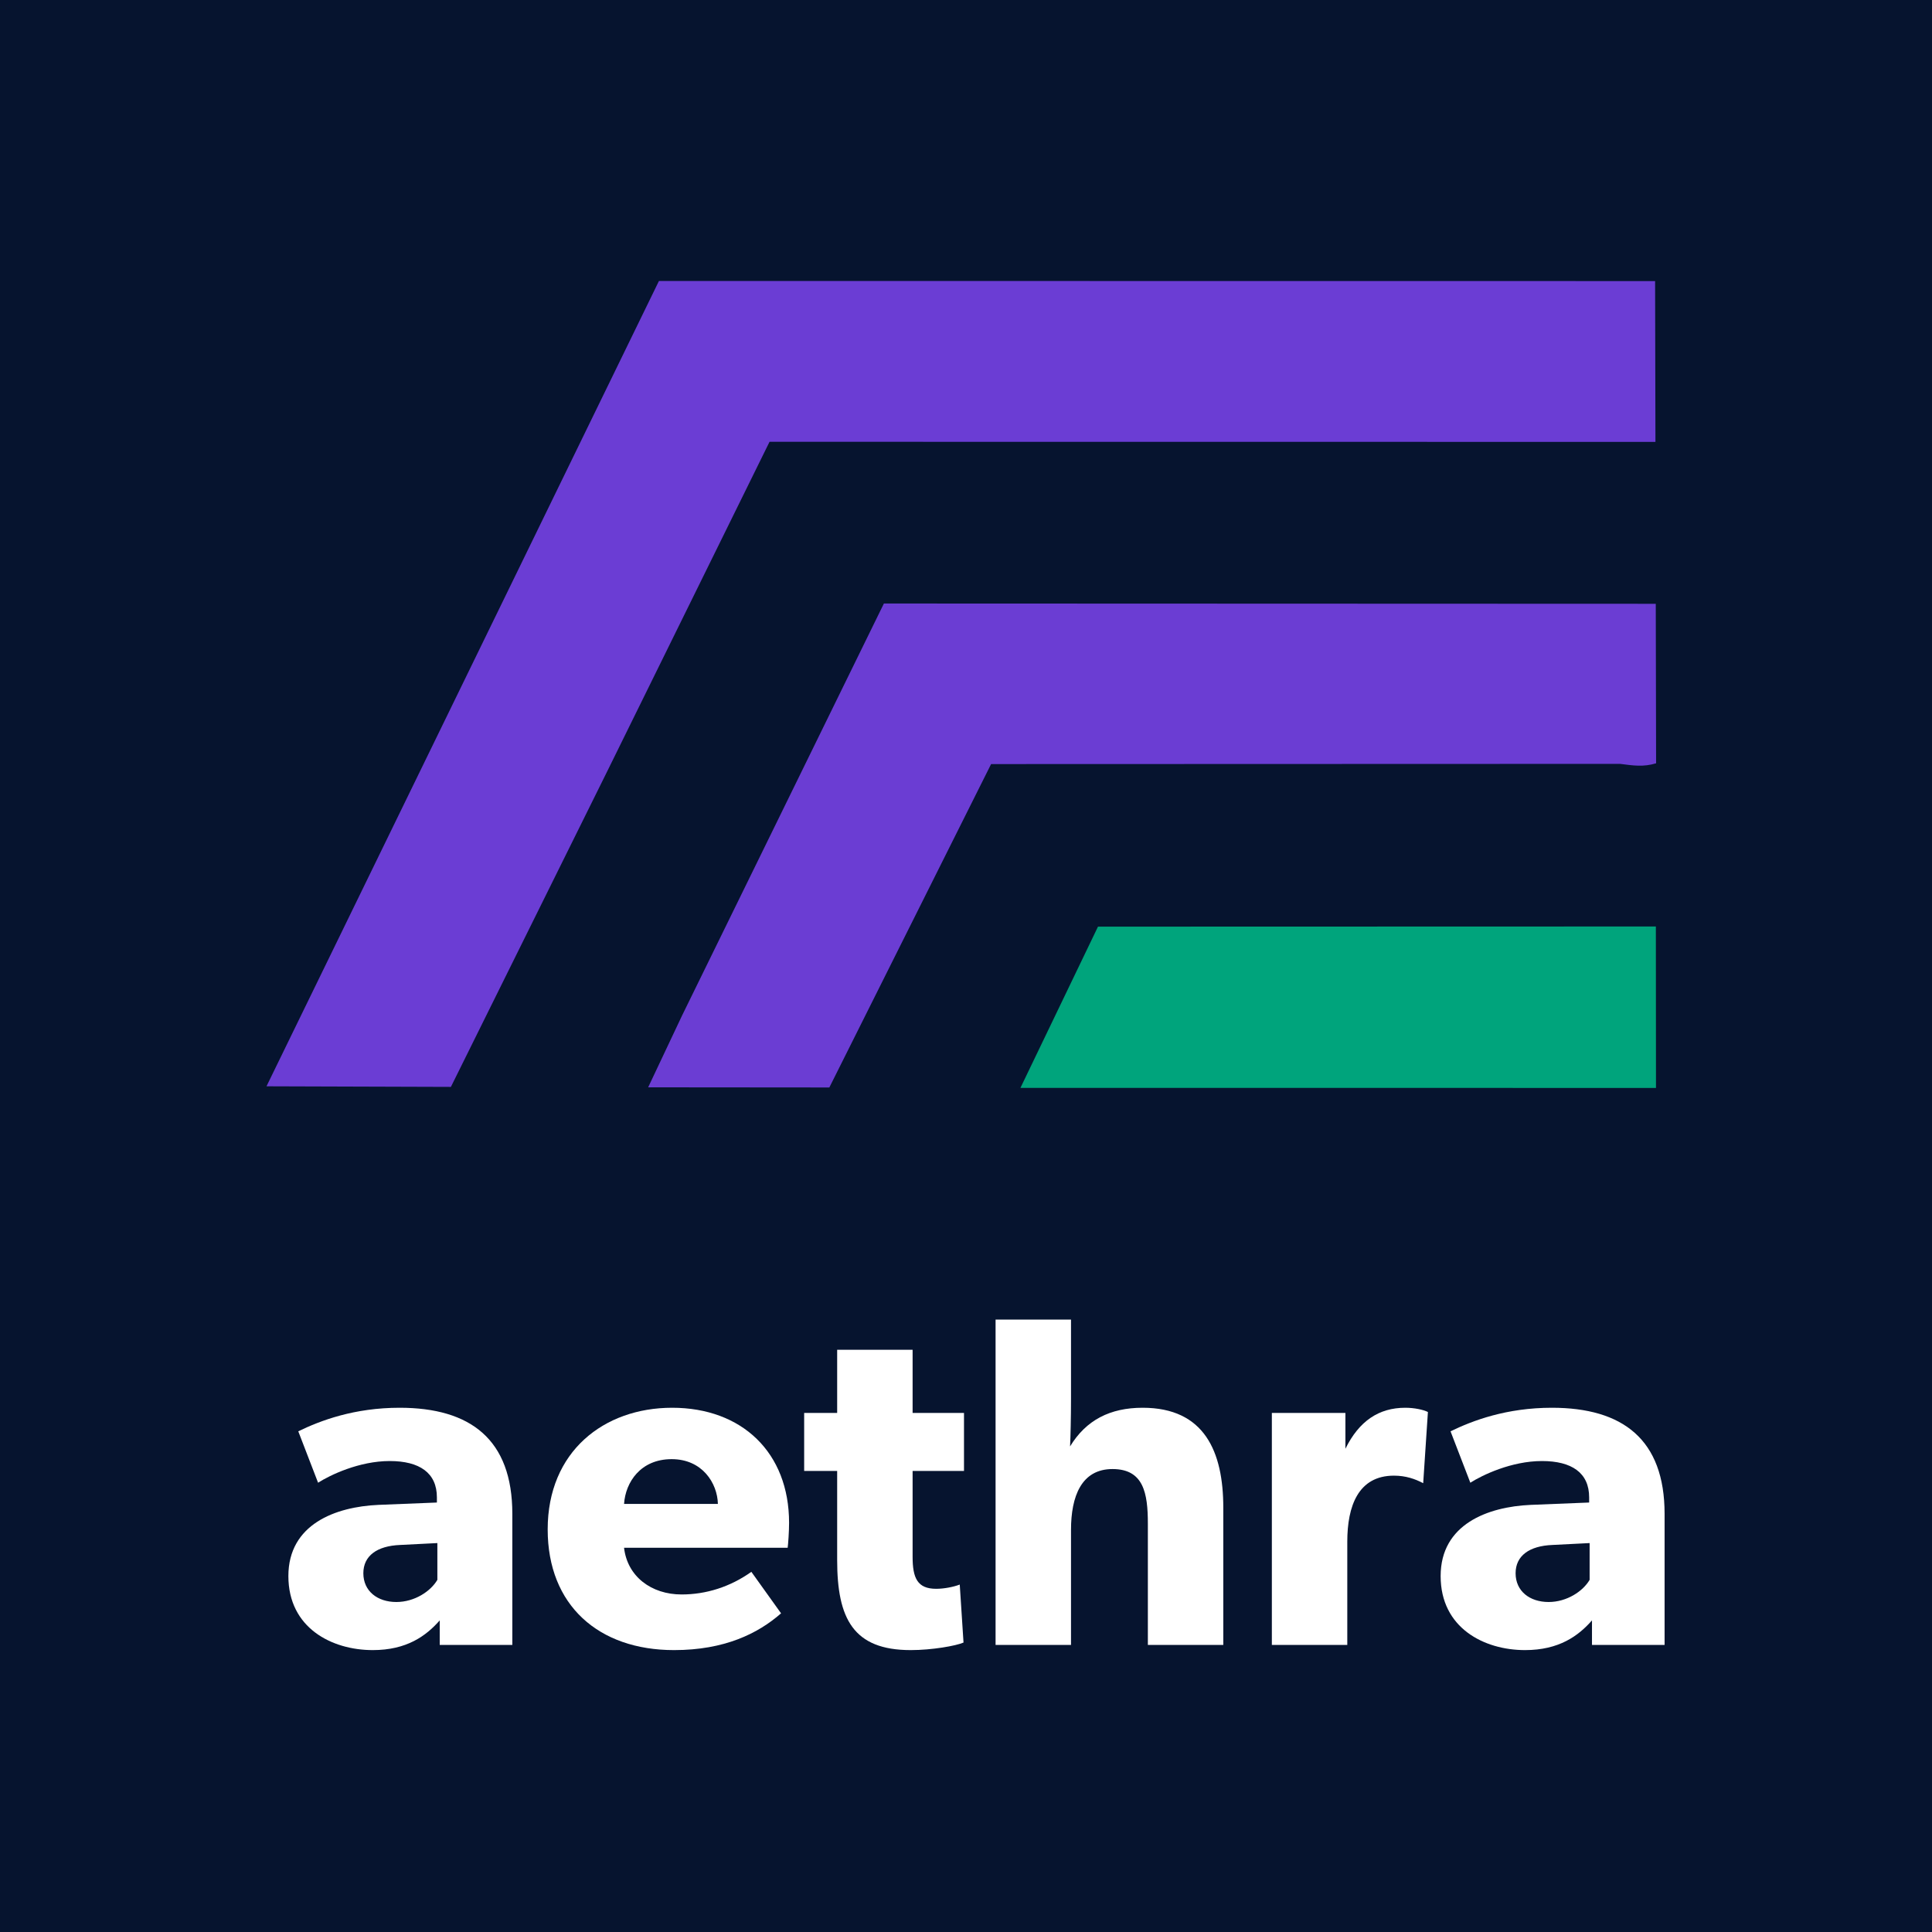
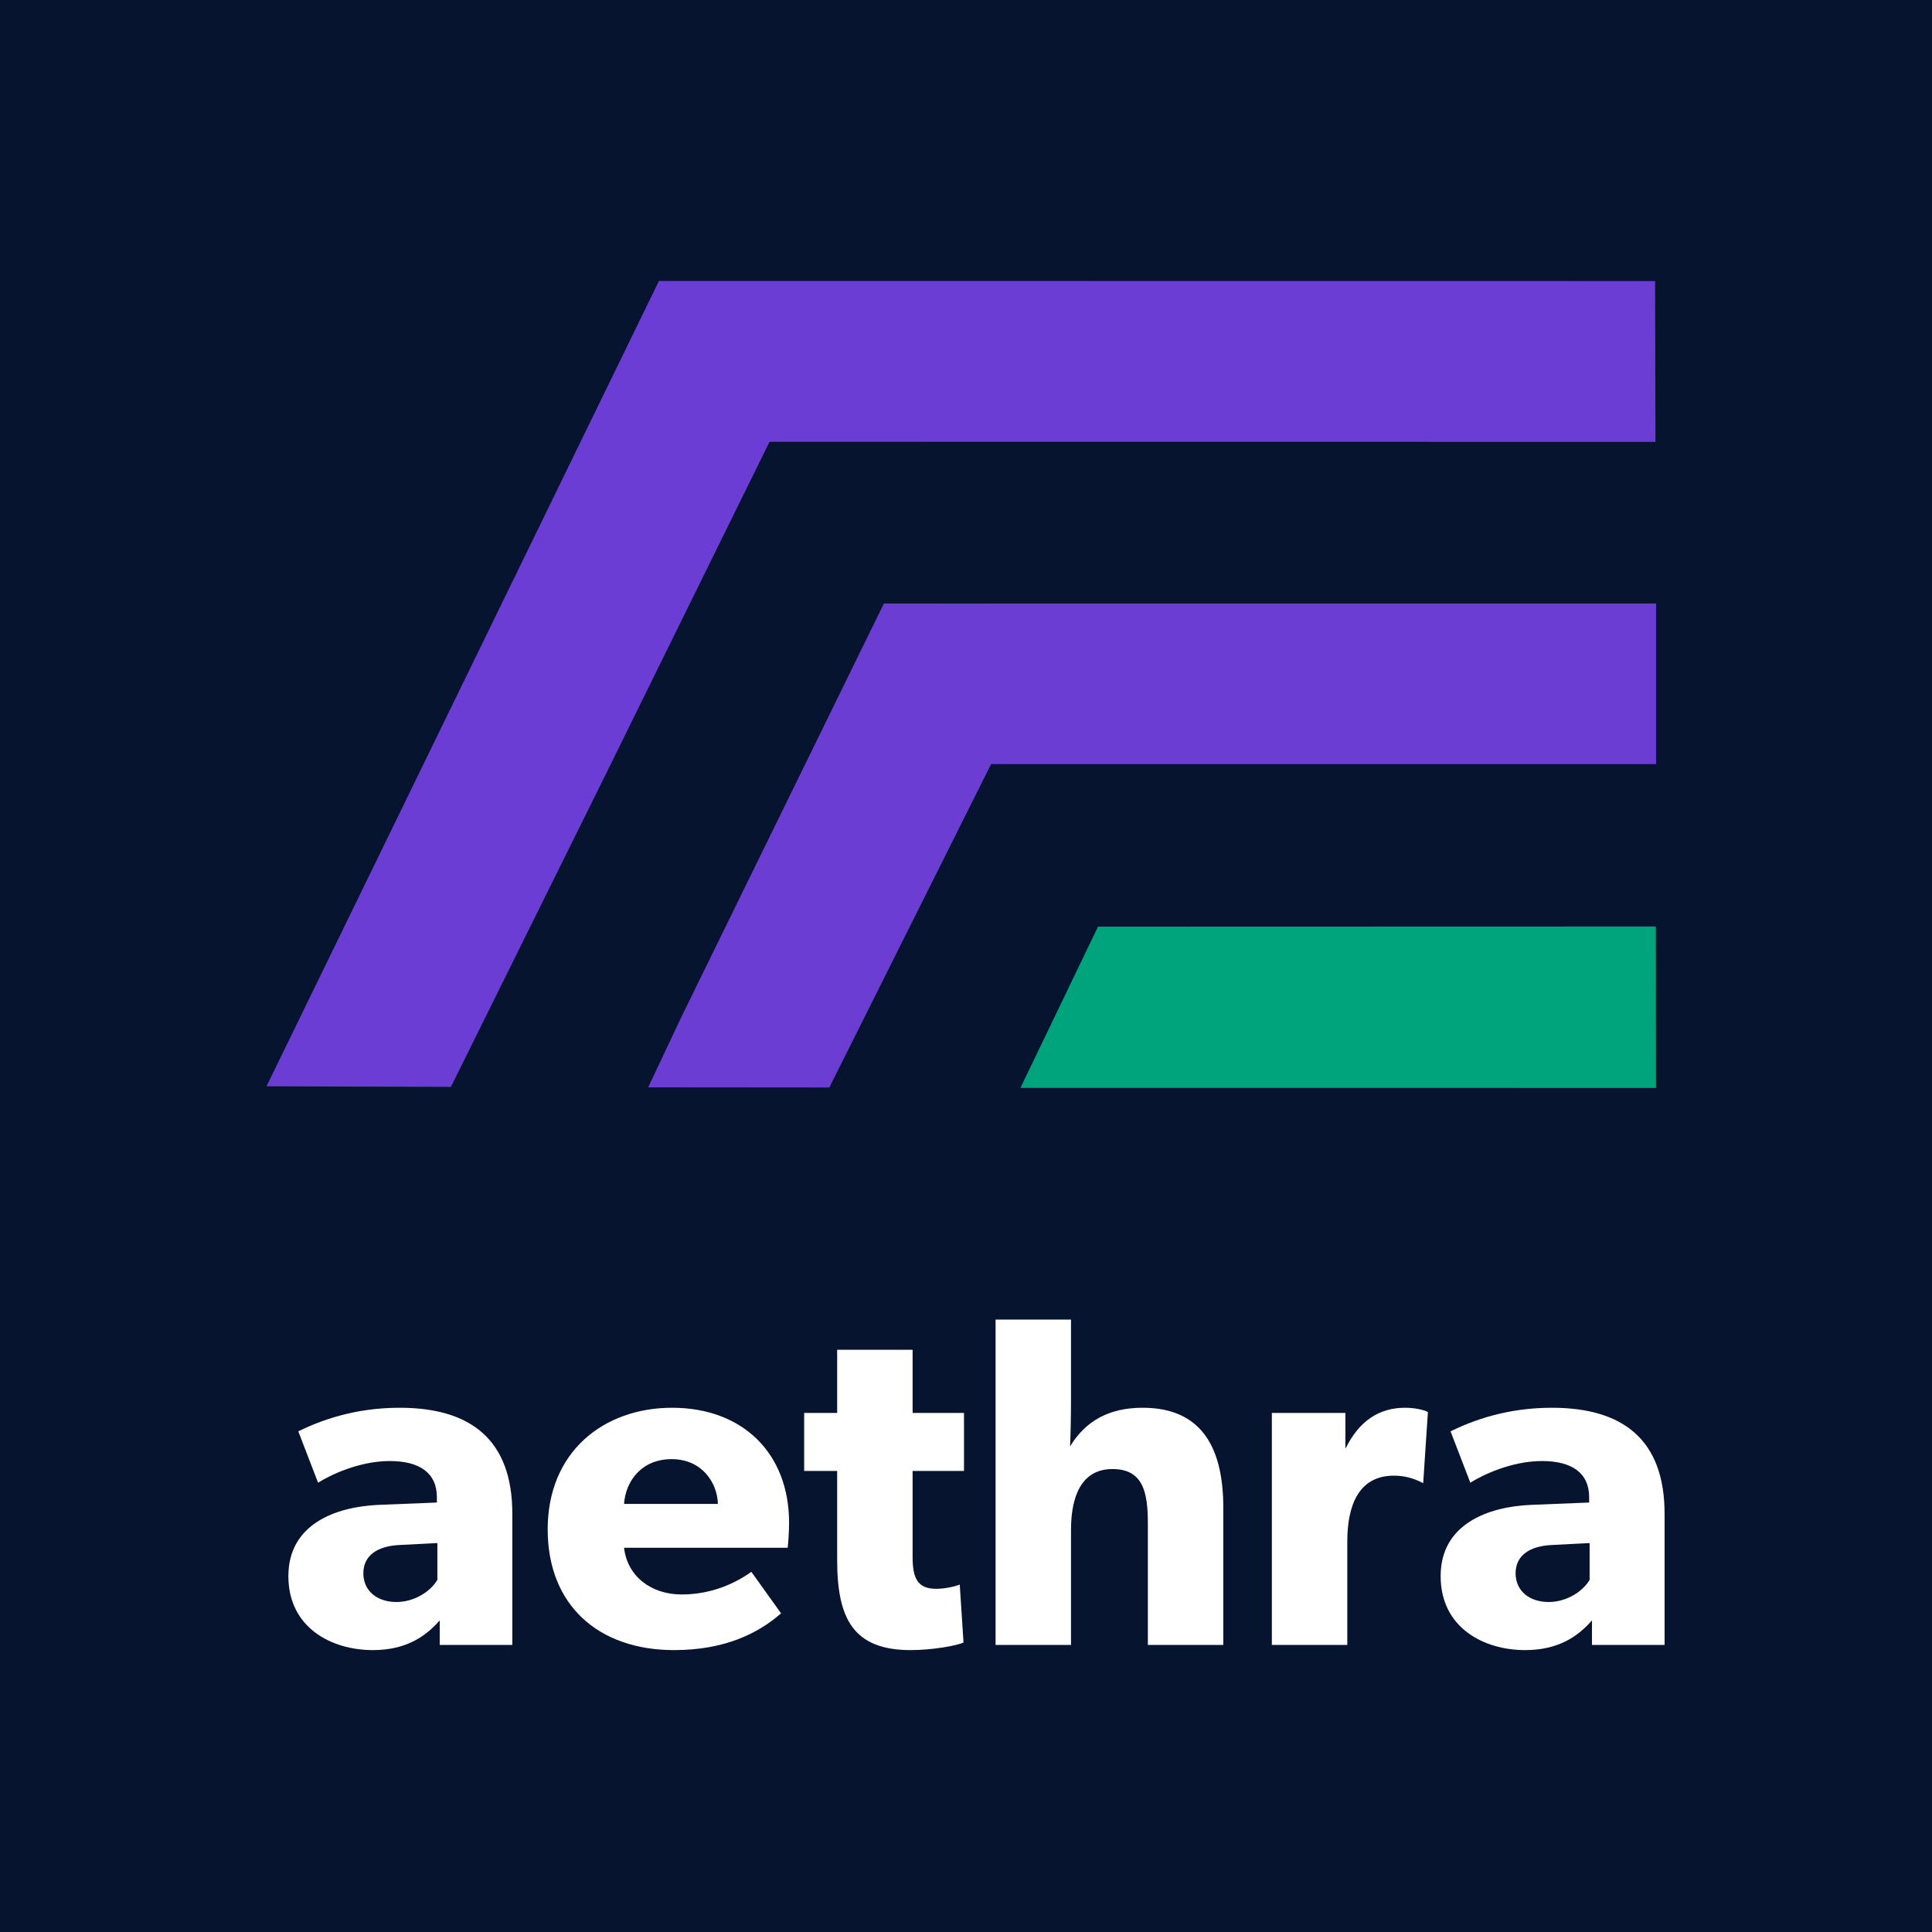
<svg xmlns="http://www.w3.org/2000/svg" viewBox="0.00 0.00 1417.32 1417.32" width="1417" height="1417">
  <rect x="0.00" y="0.00" width="1417.32" height="1417.32" rx="0.00" fill="#06142f" />
  <path fill="#6b3dd4" d="M 564.535 324.102 L 444.621 567.551 L 330.777 797.352 L 195.496 796.914 L 483.402 206.121 L 1214.188 206.199 L 1214.438 324.168 Z M 564.535 324.102 " />
-   <path fill="#6b3dd3" d="M 727.074 560.531 L 608.41 797.773 L 475.484 797.66 L 500.383 744.957 L 648.43 442.738 L 1214.676 442.945 L 1214.918 559.961 C 1205.449 562.805 1198.219 561.598 1188.465 560.379 Z M 727.074 560.531 " />
+   <path fill="#6b3dd3" d="M 727.074 442.738 L 727.074 442.766 L 648.43 442.738 L 500.383 744.961 L 475.484 797.66 L 608.41 797.773 L 727.074 560.531 L 1214.918 560.531 L 1214.918 442.738 Z M 727.074 442.738 " />
  <path fill="#00a47c" d="M 1214.832 798.113 L 748.598 798.066 L 805.484 679.785 L 1214.742 679.672 Z M 1214.832 798.113 " />
  <path fill="#ffffff" d="M 320.852 1158.98 L 320.852 1132 L 293.527 1133.387 C 276.578 1134.078 266.551 1141.34 266.551 1154.137 C 266.551 1167.281 276.926 1175.238 290.762 1175.238 C 304.25 1175.238 316.012 1167.281 320.852 1158.98 M 211.555 1156.215 C 211.555 1118.168 246.141 1105.371 277.617 1103.984 L 320.508 1102.258 L 320.508 1098.453 C 320.508 1080.465 307.707 1071.82 285.918 1071.82 C 263.438 1071.82 241.992 1082.195 233.344 1087.73 L 218.82 1050.027 C 235.074 1042.074 259.977 1032.734 293.184 1032.734 C 345.062 1032.734 375.848 1055.91 375.848 1110.559 L 375.848 1206.711 L 322.582 1206.711 L 322.582 1188.727 C 312.551 1200.141 298.371 1210.516 273.469 1210.516 C 243.375 1210.516 211.555 1194.258 211.555 1156.215 " />
  <path fill="#ffffff" d="M 492.746 1070.438 C 469.918 1070.438 458.852 1087.383 457.812 1103.293 L 526.645 1103.293 C 526.297 1088.074 515.23 1070.438 492.746 1070.438 M 401.781 1121.973 C 401.781 1064.902 442.941 1032.734 493.094 1032.734 C 544.285 1032.734 578.871 1065.594 578.871 1117.129 C 578.871 1123.703 578.18 1133.039 577.832 1135.461 L 457.812 1135.461 C 460.234 1156.559 477.875 1169.703 500.012 1169.703 C 517.996 1169.703 535.637 1164.168 551.199 1153.102 L 572.992 1183.539 C 556.043 1198.41 531.484 1210.516 494.477 1210.516 C 439.137 1210.516 401.781 1177.66 401.781 1121.973 " />
  <path fill="#ffffff" d="M 614.145 1144.453 L 614.145 1079.082 L 589.934 1079.082 L 589.934 1036.539 L 614.145 1036.539 L 614.145 990.191 L 669.488 990.191 L 669.488 1036.539 L 707.188 1036.539 L 707.188 1079.082 L 669.488 1079.082 L 669.488 1142.031 C 669.488 1157.598 672.945 1165.551 686.781 1165.551 C 692.66 1165.551 699.578 1164.168 704.074 1162.441 L 706.84 1204.98 C 701.309 1207.402 683.668 1210.516 668.102 1210.516 C 625.906 1210.516 614.145 1187.344 614.145 1144.453 " />
  <path fill="#ffffff" d="M 730.355 968.055 L 785.695 968.055 L 785.695 1026.164 C 785.695 1039.652 785.348 1054.18 785.004 1061.098 C 796.762 1041.727 814.402 1032.734 838.266 1032.734 C 883.578 1032.734 897.414 1064.902 897.414 1106.062 L 897.414 1206.711 L 842.074 1206.711 L 842.074 1117.82 C 842.074 1095.34 838.961 1077.699 816.133 1077.699 C 793.305 1077.699 785.695 1097.762 785.695 1122.316 L 785.695 1206.711 L 730.355 1206.711 Z M 730.355 968.055 " />
  <path fill="#ffffff" d="M 933.035 1036.539 L 986.992 1036.539 L 986.992 1062.824 C 997.02 1042.418 1011.547 1032.734 1030.918 1032.734 C 1037.488 1032.734 1044.059 1034.117 1047.52 1035.848 L 1044.059 1088.074 C 1038.18 1084.965 1031.262 1082.543 1022.617 1082.543 C 996.328 1082.543 988.375 1105.023 988.375 1130.965 L 988.375 1206.711 L 933.035 1206.711 Z M 933.035 1036.539 " />
  <path fill="#ffffff" d="M 1166.152 1158.98 L 1166.152 1132 L 1138.828 1133.387 C 1121.879 1134.078 1111.848 1141.34 1111.848 1154.137 C 1111.848 1167.281 1122.227 1175.238 1136.062 1175.238 C 1149.551 1175.238 1161.309 1167.281 1166.152 1158.98 M 1056.855 1156.215 C 1056.855 1118.168 1091.441 1105.371 1122.918 1103.984 L 1165.805 1102.258 L 1165.805 1098.453 C 1165.805 1080.465 1153.008 1071.82 1131.219 1071.82 C 1108.738 1071.82 1087.293 1082.195 1078.645 1087.73 L 1064.117 1050.027 C 1080.375 1042.074 1105.277 1032.734 1138.48 1032.734 C 1190.363 1032.734 1221.148 1055.91 1221.148 1110.559 L 1221.148 1206.711 L 1167.883 1206.711 L 1167.883 1188.727 C 1157.852 1200.141 1143.672 1210.516 1118.766 1210.516 C 1088.676 1210.516 1056.855 1194.258 1056.855 1156.215 " />
</svg>
